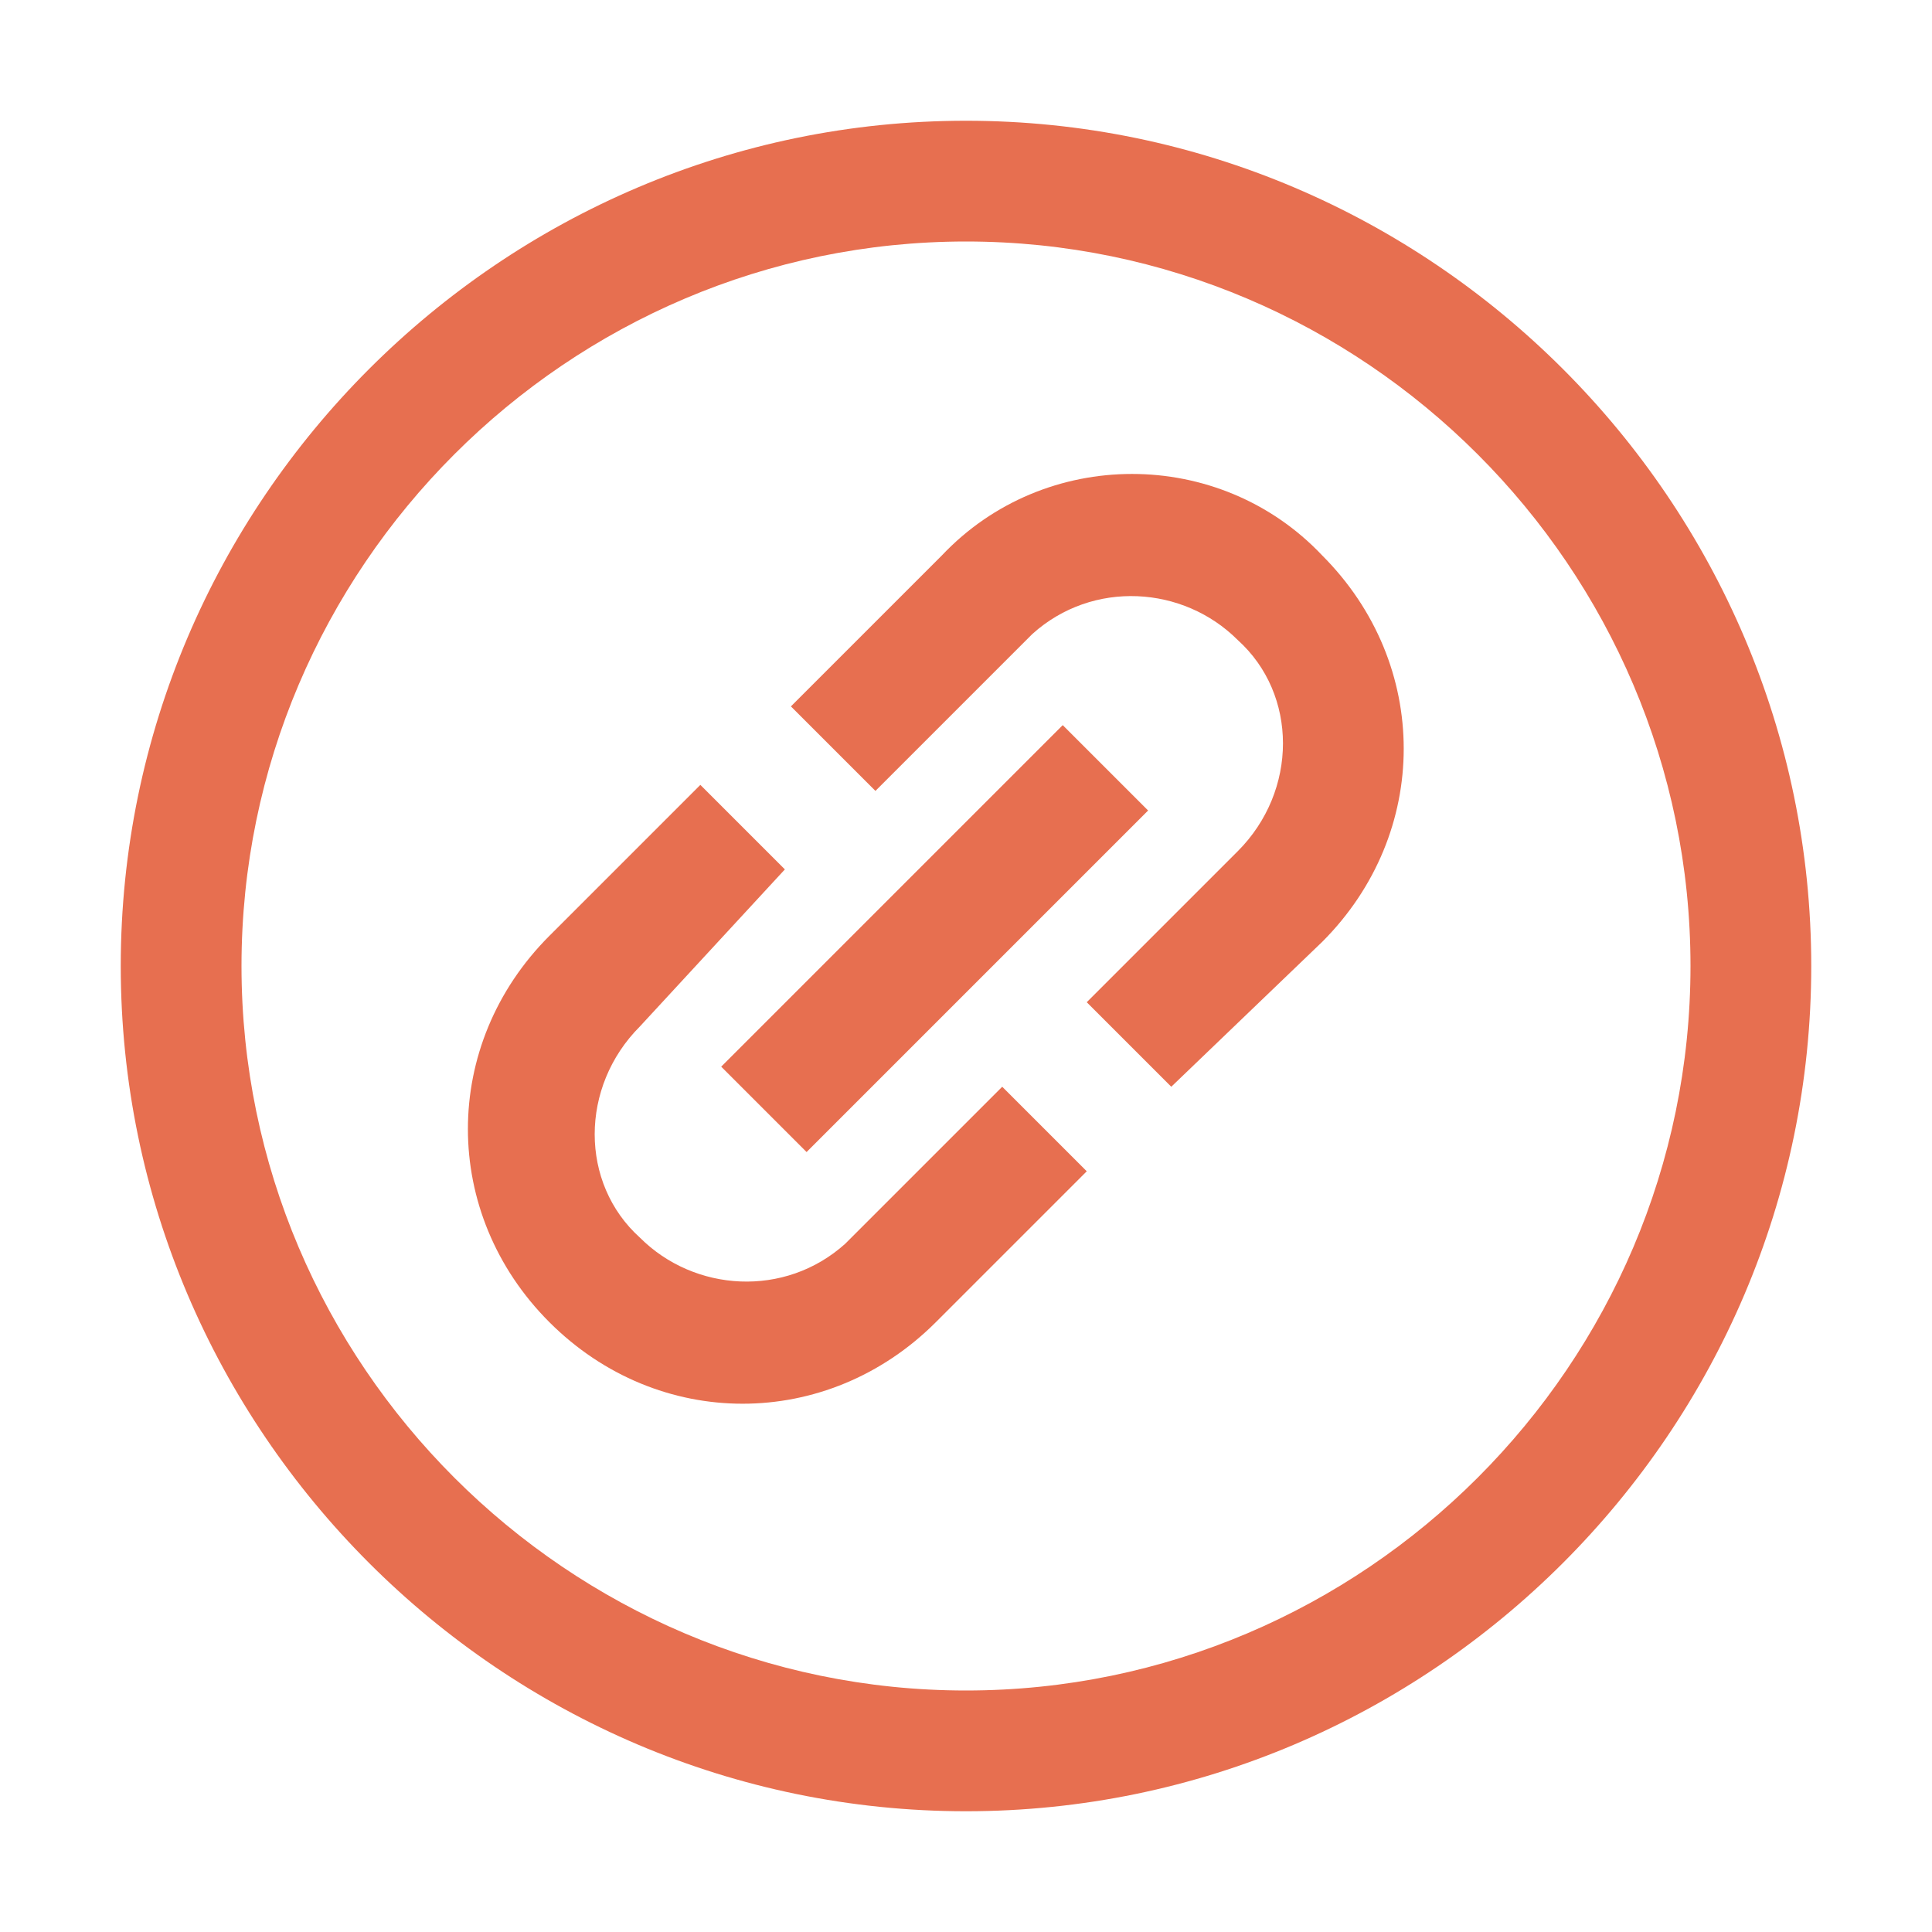
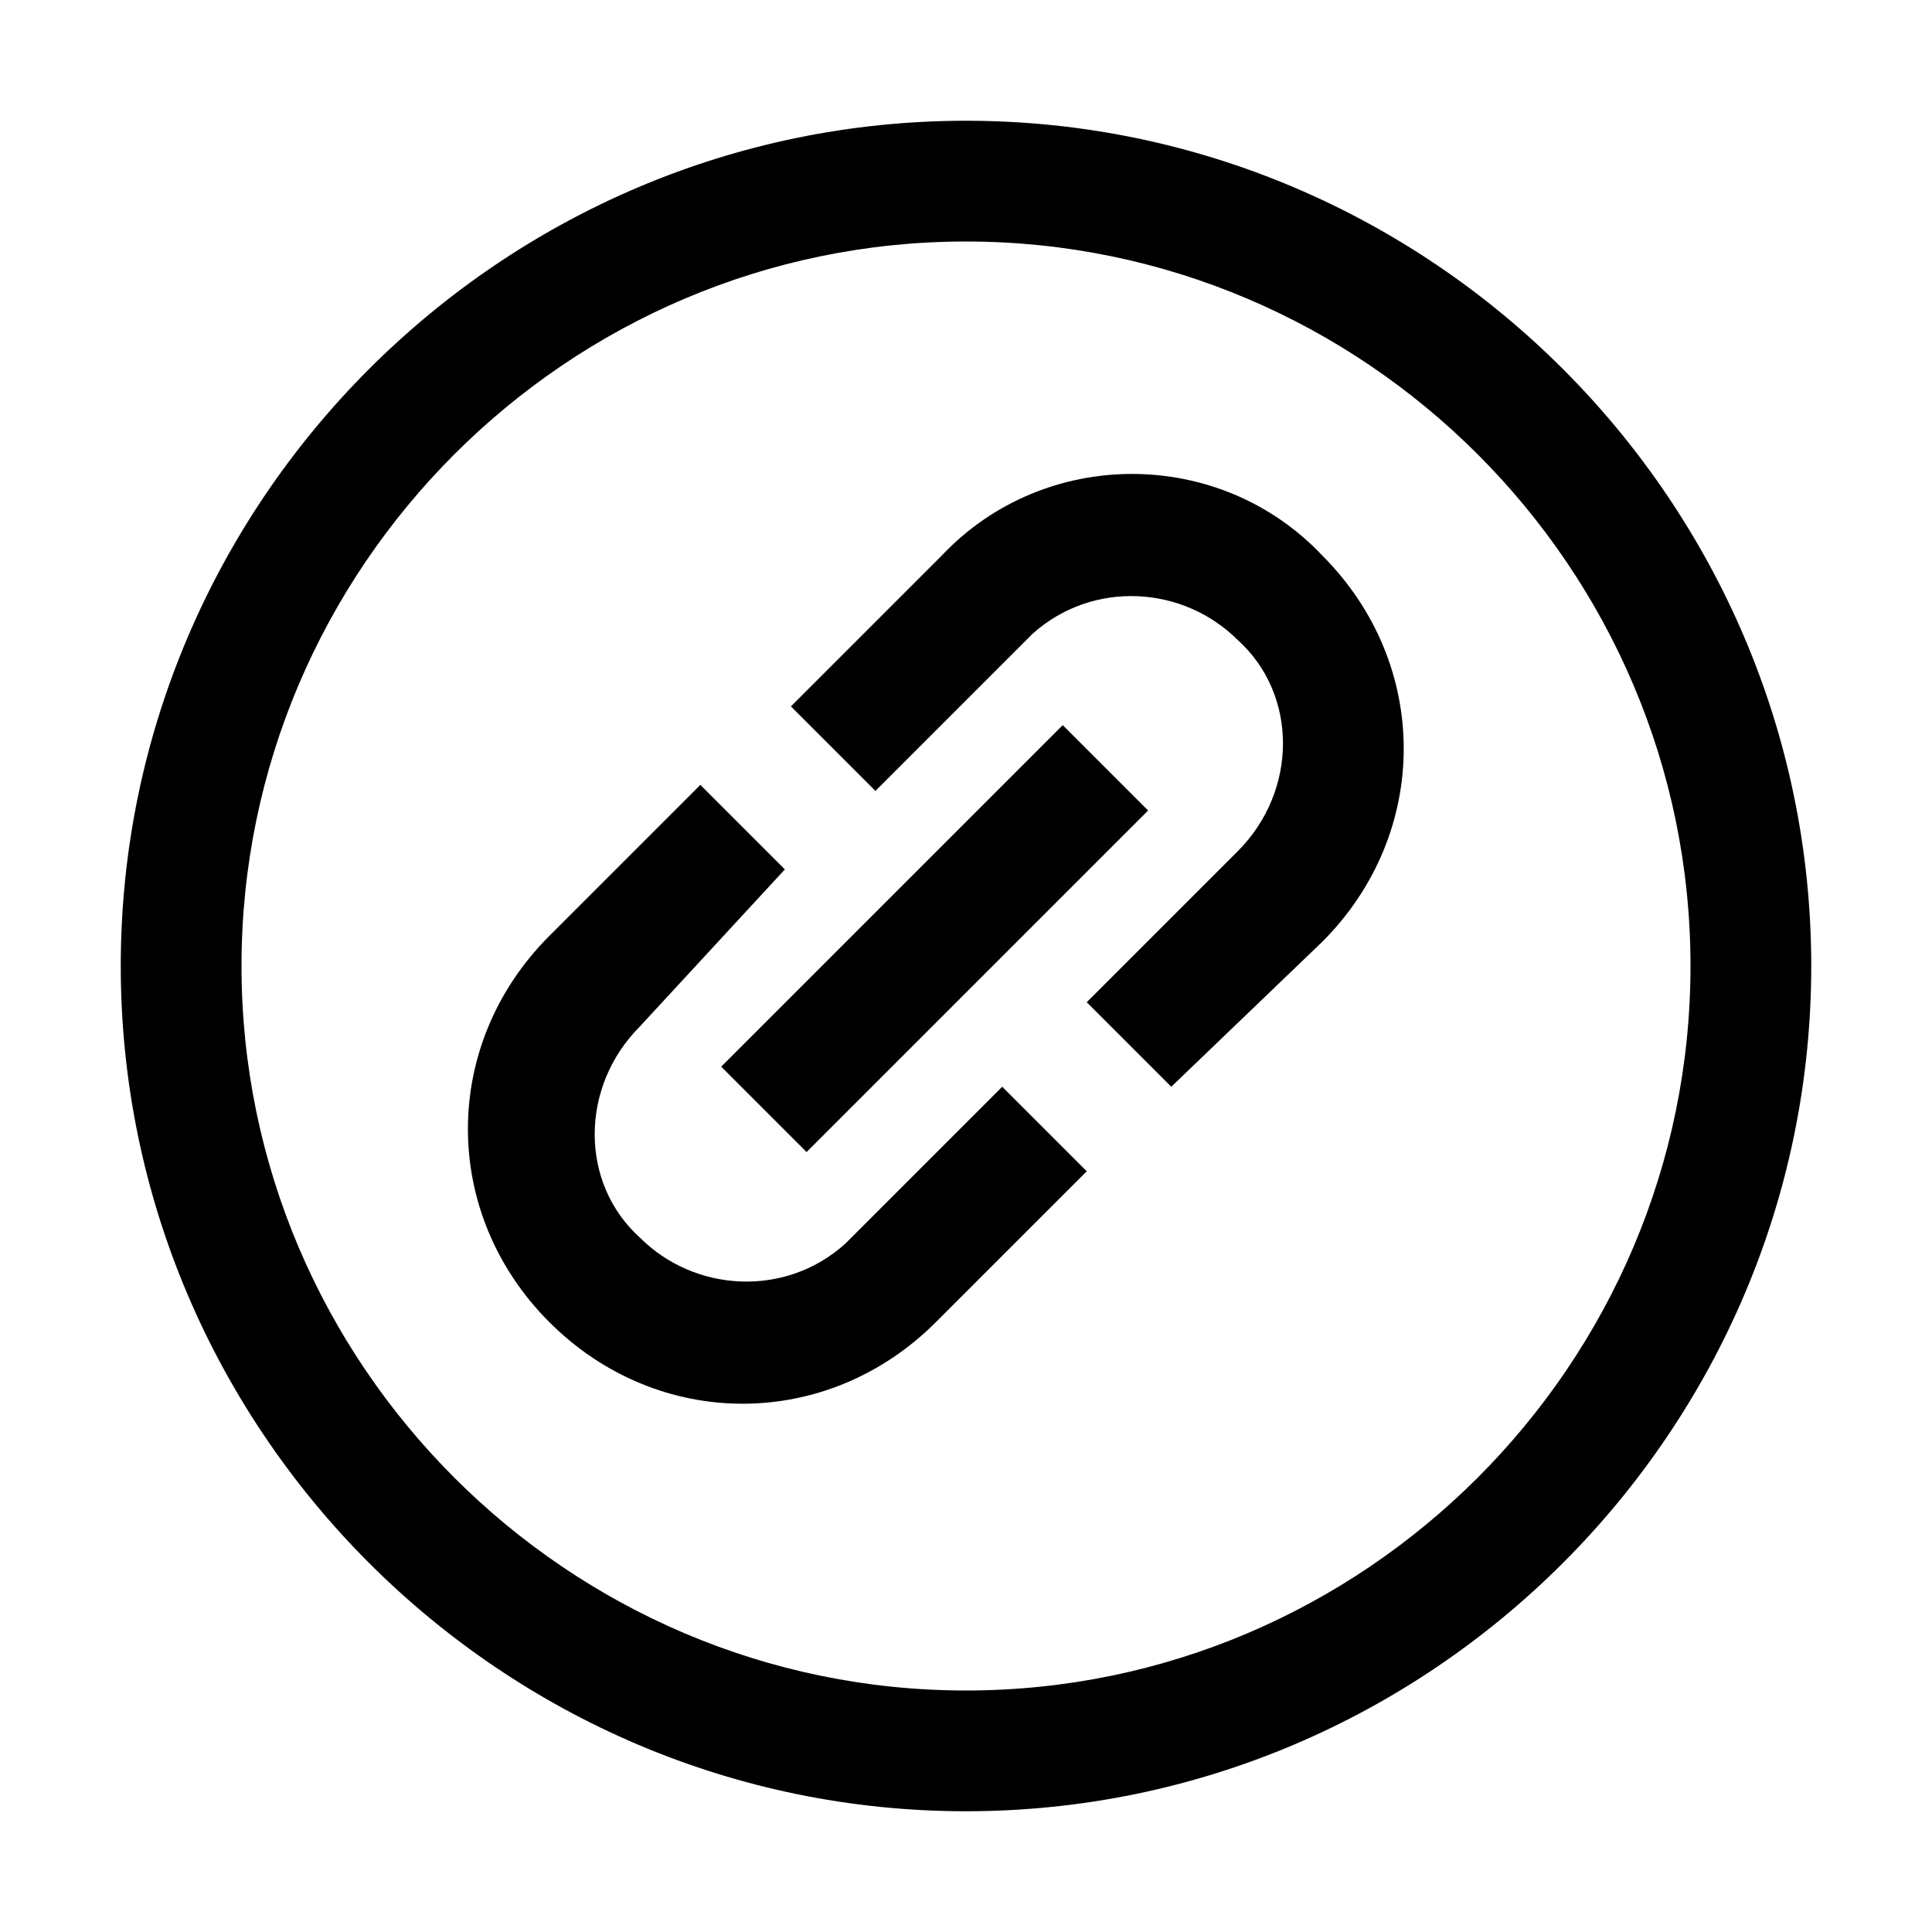
<svg xmlns="http://www.w3.org/2000/svg" version="1.1" id="Layer_1" x="0px" y="0px" viewBox="0 0 32 32" style="enable-background:new 0 0 32 32;" xml:space="preserve">
  <style type="text/css">
- 	.st0{fill:#e76f50;}
- 	.st1{fill-rule:evenodd;clip-rule:evenodd;fill:#e76f50;}
+ 	.st0{fill:$es-primary-color;}
+ 	.st1{fill-rule:evenodd;clip-rule:evenodd;fill:$es-primary-color;}
</style>
  <g id="permalink">
    <g id="Group" transform="translate(2, 2)">
      <g id="Group-13-Copy">
        <g id="Path_545">
          <path class="st0" d="M14,28C6.3,28,0,21.7,0,14S6.3,0,14,0s14,6.3,14,14C28,21.7,21.7,28,14,28z M14,2C7.4,2,2,7.4,2,14      s5.4,12,12,12s12-5.4,12-12C26,7.4,20.6,2,14,2z" />
        </g>
      </g>
      <g id="Line-6-Copy-2">
        <rect x="9.5" y="12.5" transform="matrix(0.7071 -0.7071 0.7071 0.7071 -5.6109 13.5459)" class="st0" width="8" height="2" />
      </g>
      <g id="Combined-Shape">
        <path class="st1" d="M16,17.4l-2.5,2.5c-1.8,1.8-4.6,1.8-6.4,0c-1.8-1.8-1.8-4.6,0-6.4l2.5-2.5l1.4,1.4L8.6,15c-1,1-1,2.6,0,3.5     c0.9,0.9,2.4,1,3.4,0.1l0.1-0.1l2.5-2.5L16,17.4z M19.9,7.2c1.8,1.8,1.8,4.6,0,6.4L17.4,16L16,14.6l2.5-2.5c1-1,1-2.6,0-3.5     c-0.9-0.9-2.4-1-3.4-0.1L15,8.6l-2.5,2.5l-1.4-1.4l2.5-2.5C15.3,5.4,18.2,5.4,19.9,7.2z" />
      </g>
    </g>
  </g>
</svg>
